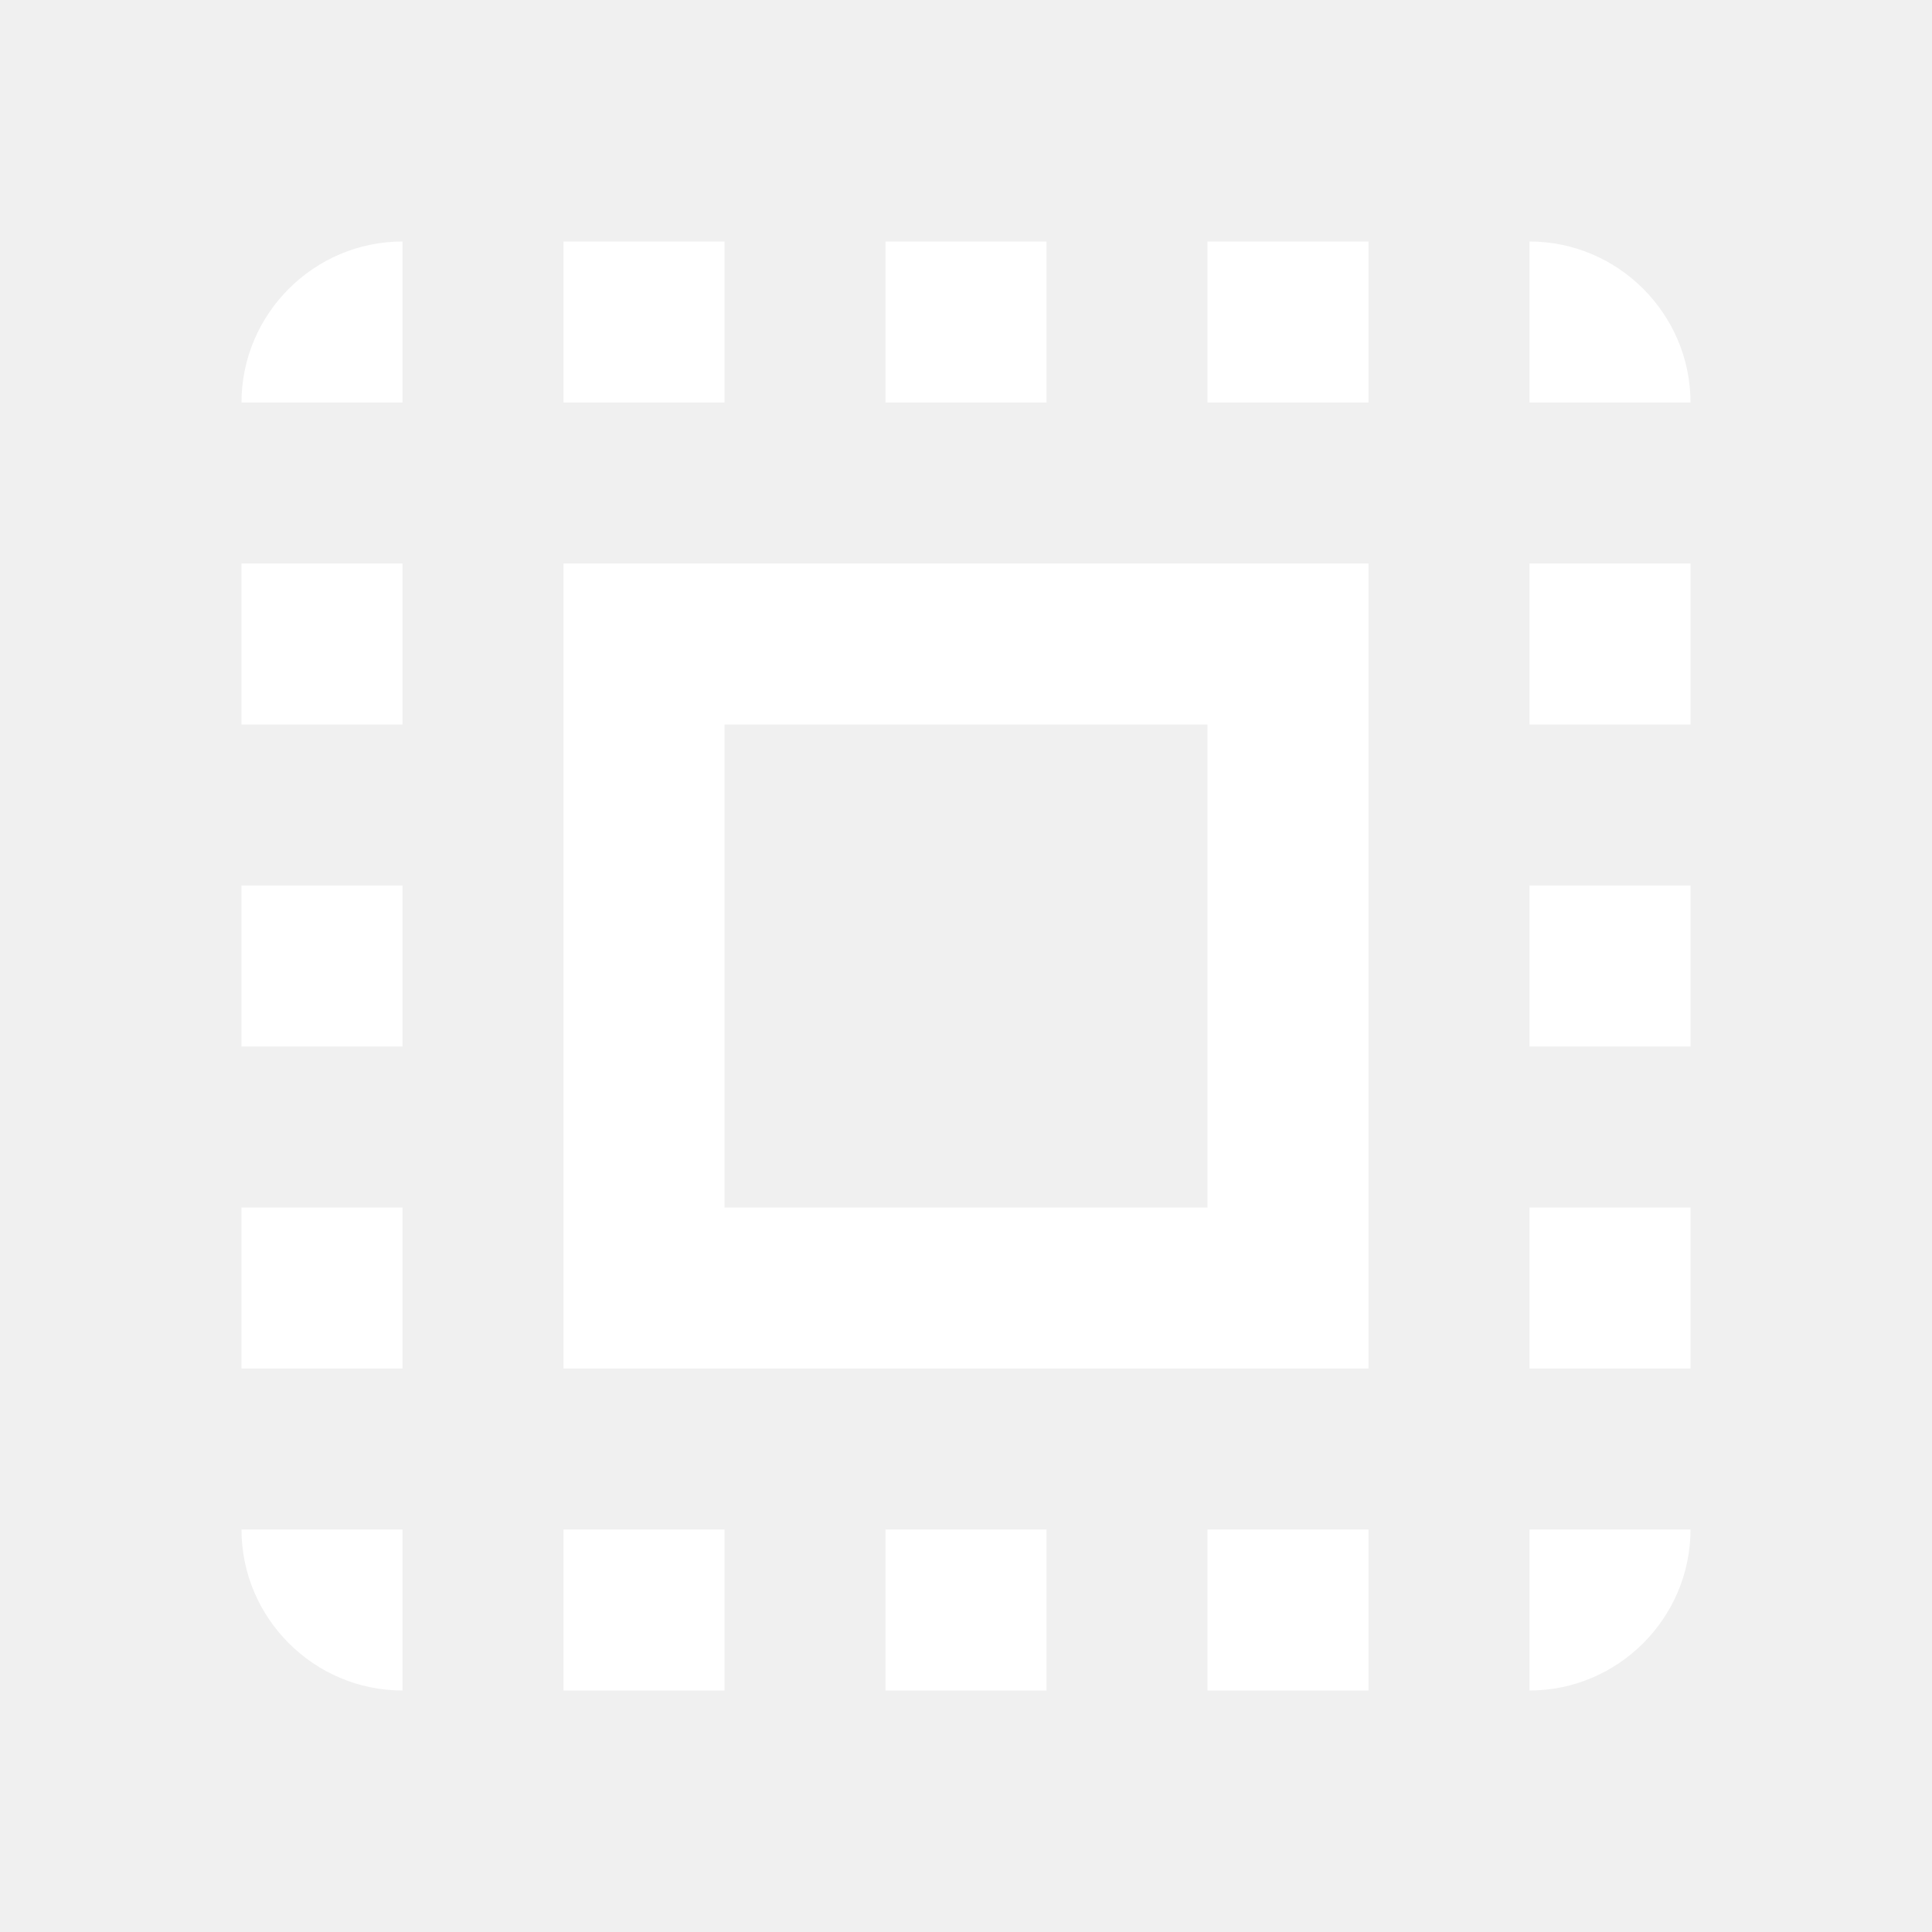
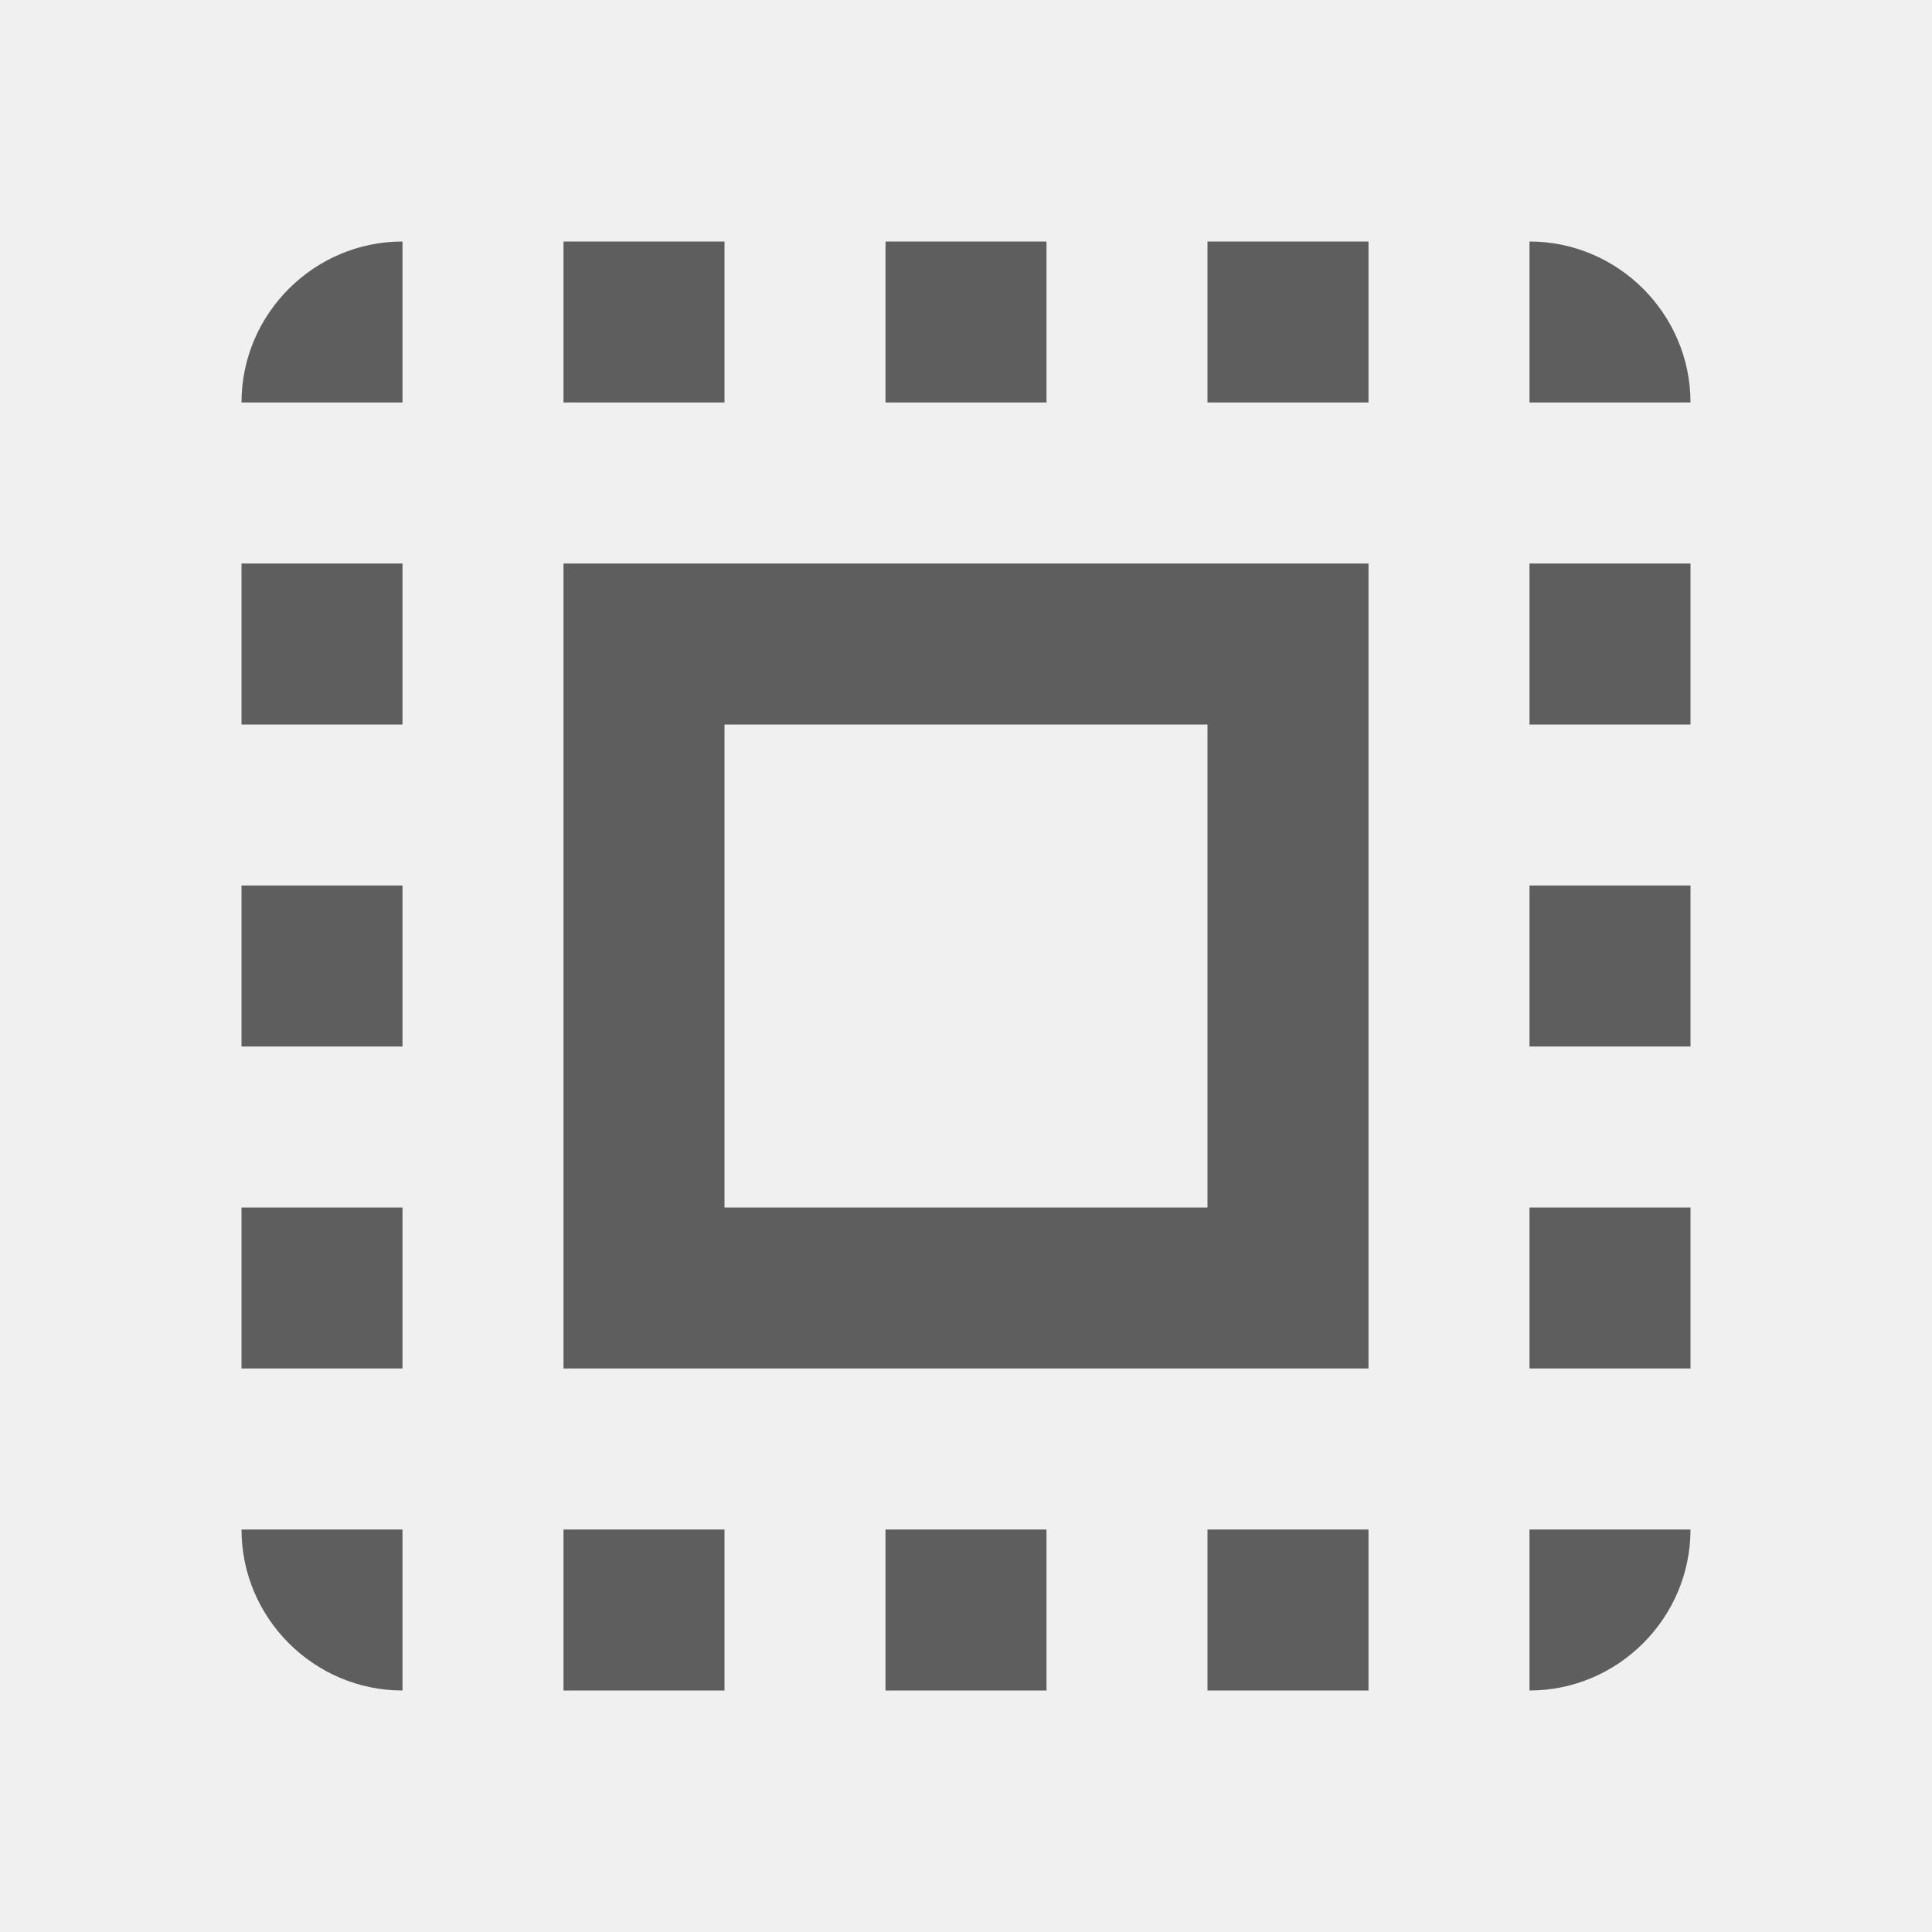
- <svg xmlns="http://www.w3.org/2000/svg" viewBox="0 0 24 24" fill="white" width="48px" height="48px">
+ <svg xmlns="http://www.w3.org/2000/svg" viewBox="0 0 24 24" fill="#5E5E5E" width="48px" height="48px">
  <path d="M0 0h24v24H0z" fill="none" />
  <path d="M3 5h2V3c-1.1 0-2 .9-2 2zm0 8h2v-2H3v2zm4 8h2v-2H7v2zM3 9h2V7H3v2zm10-6h-2v2h2V3zm6 0v2h2c0-1.1-.9-2-2-2zM5 21v-2H3c0 1.1.9 2 2 2zm-2-4h2v-2H3v2zM9 3H7v2h2V3zm2 18h2v-2h-2v2zm8-8h2v-2h-2v2zm0 8c1.1 0 2-.9 2-2h-2v2zm0-12h2V7h-2v2zm0 8h2v-2h-2v2zm-4 4h2v-2h-2v2zm0-16h2V3h-2v2zM7 17h10V7H7v10zm2-8h6v6H9V9z" />
</svg>
